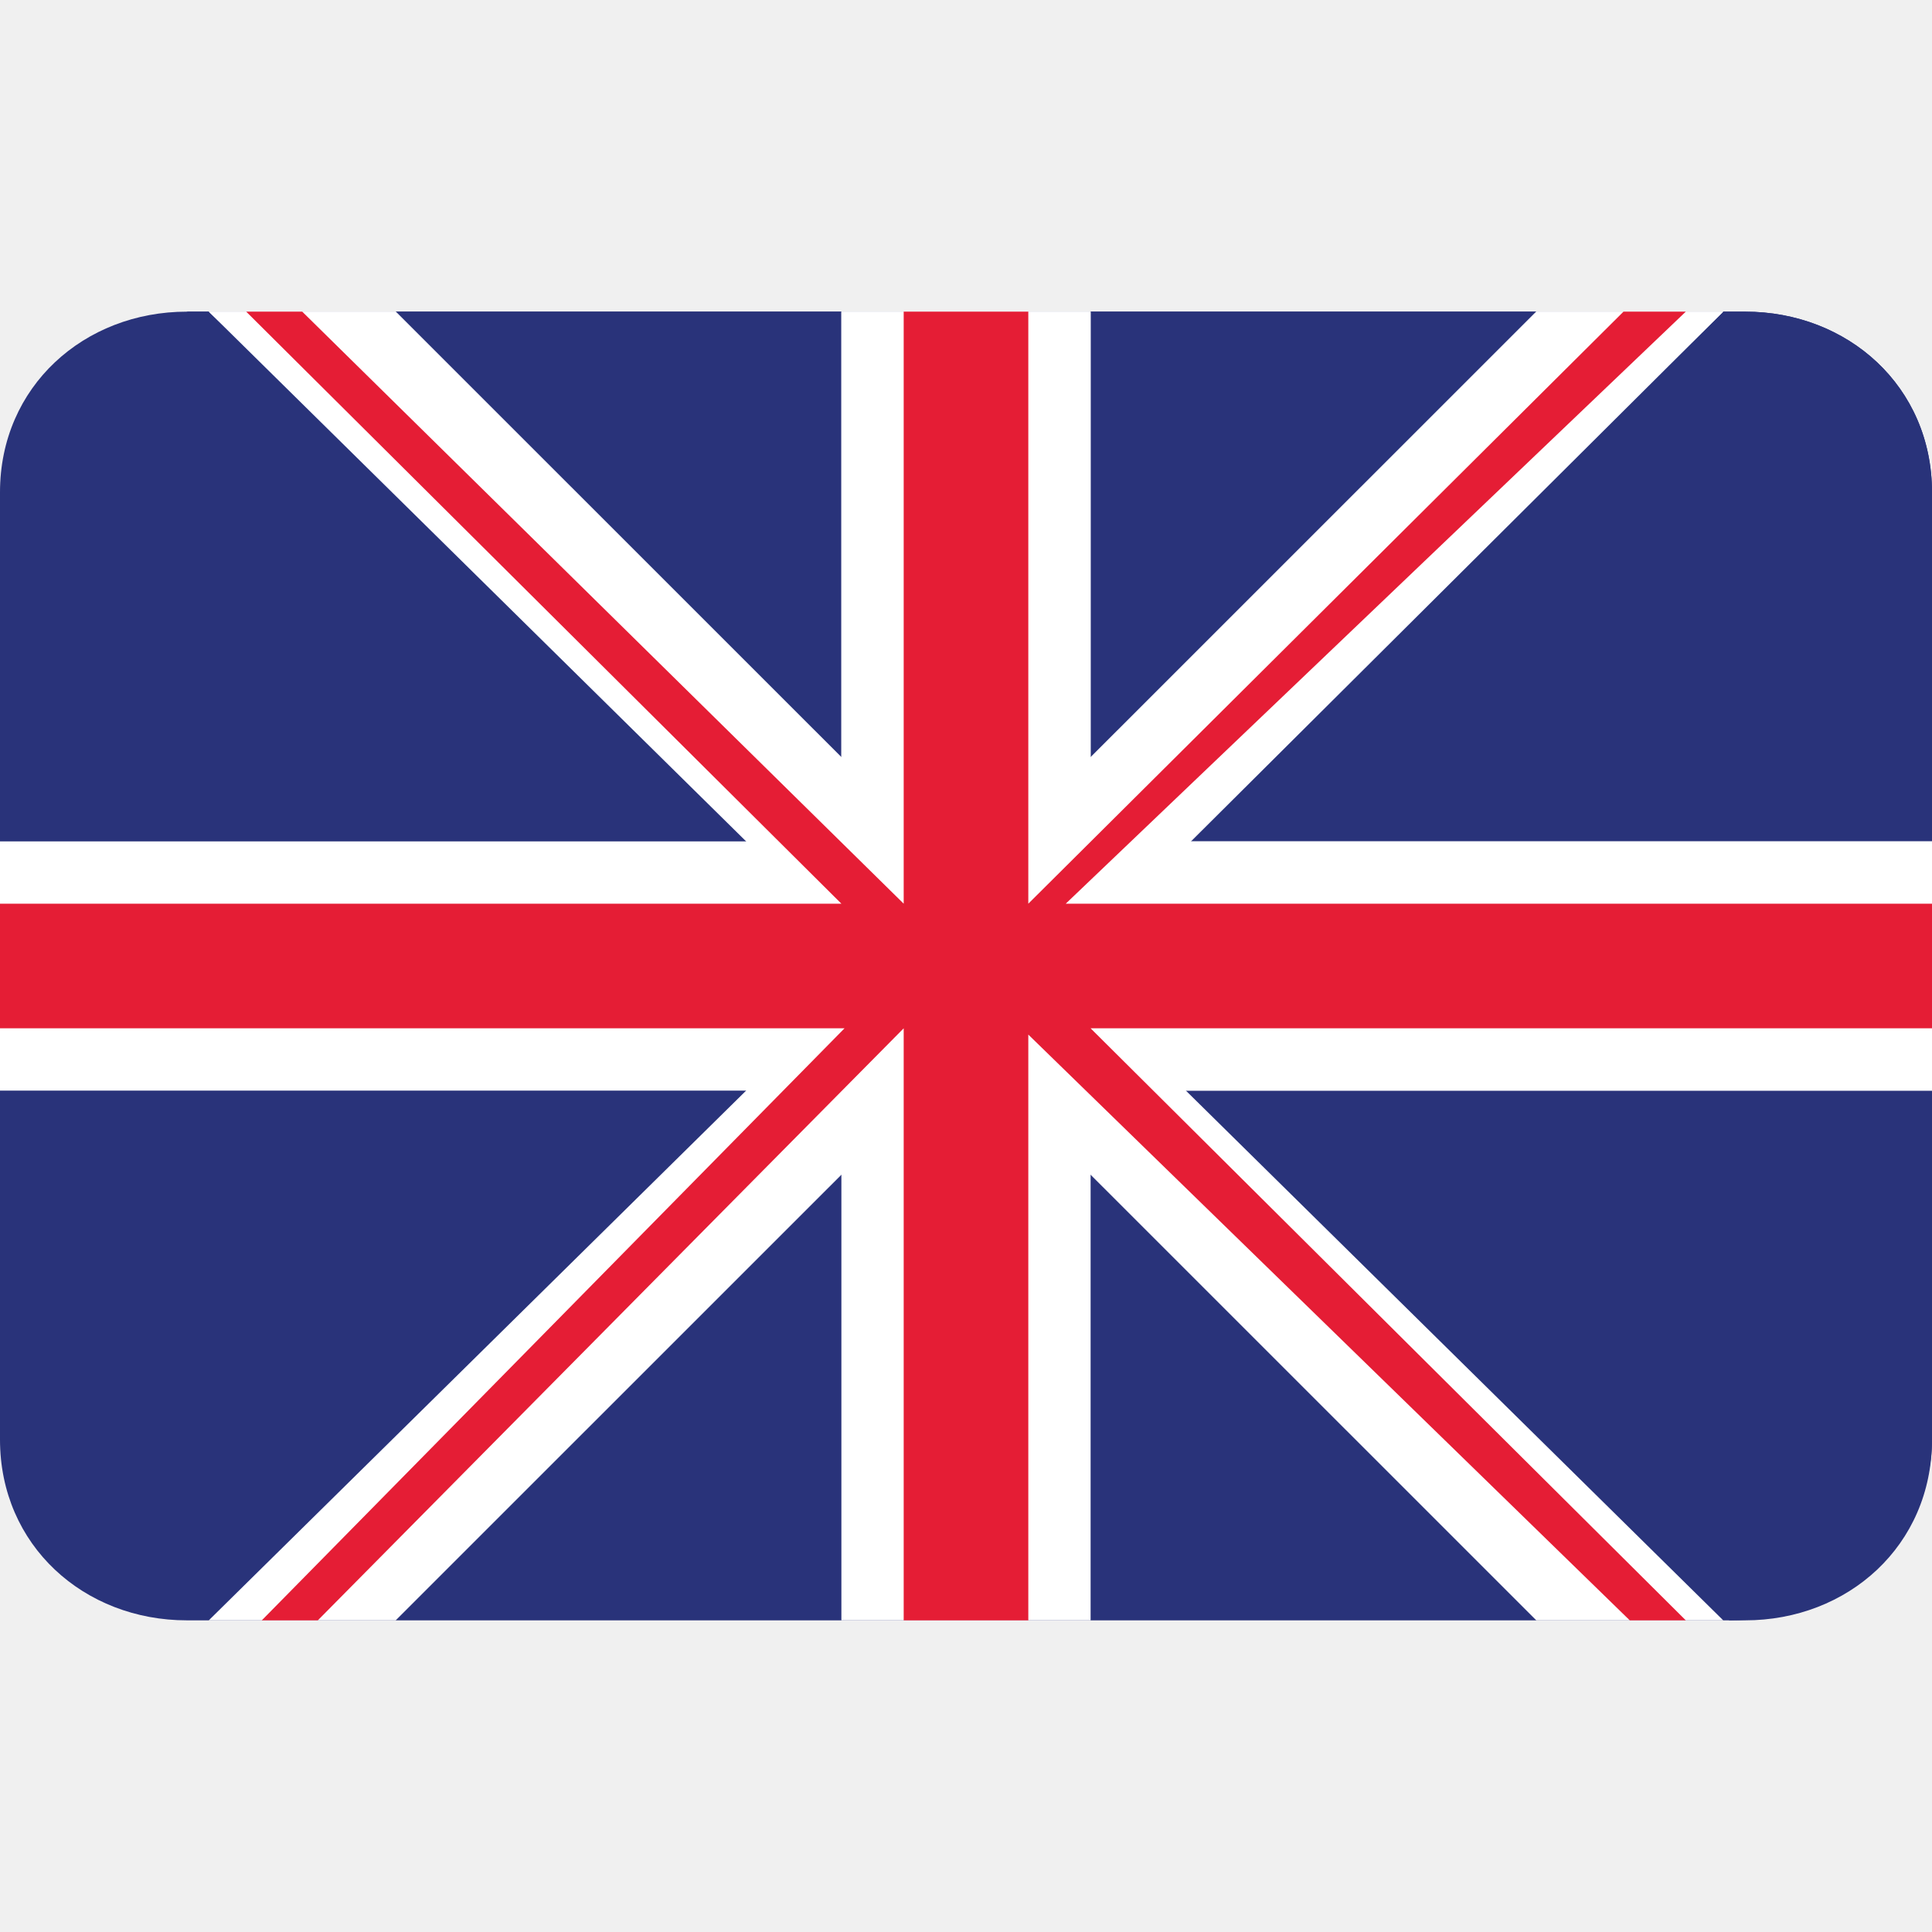
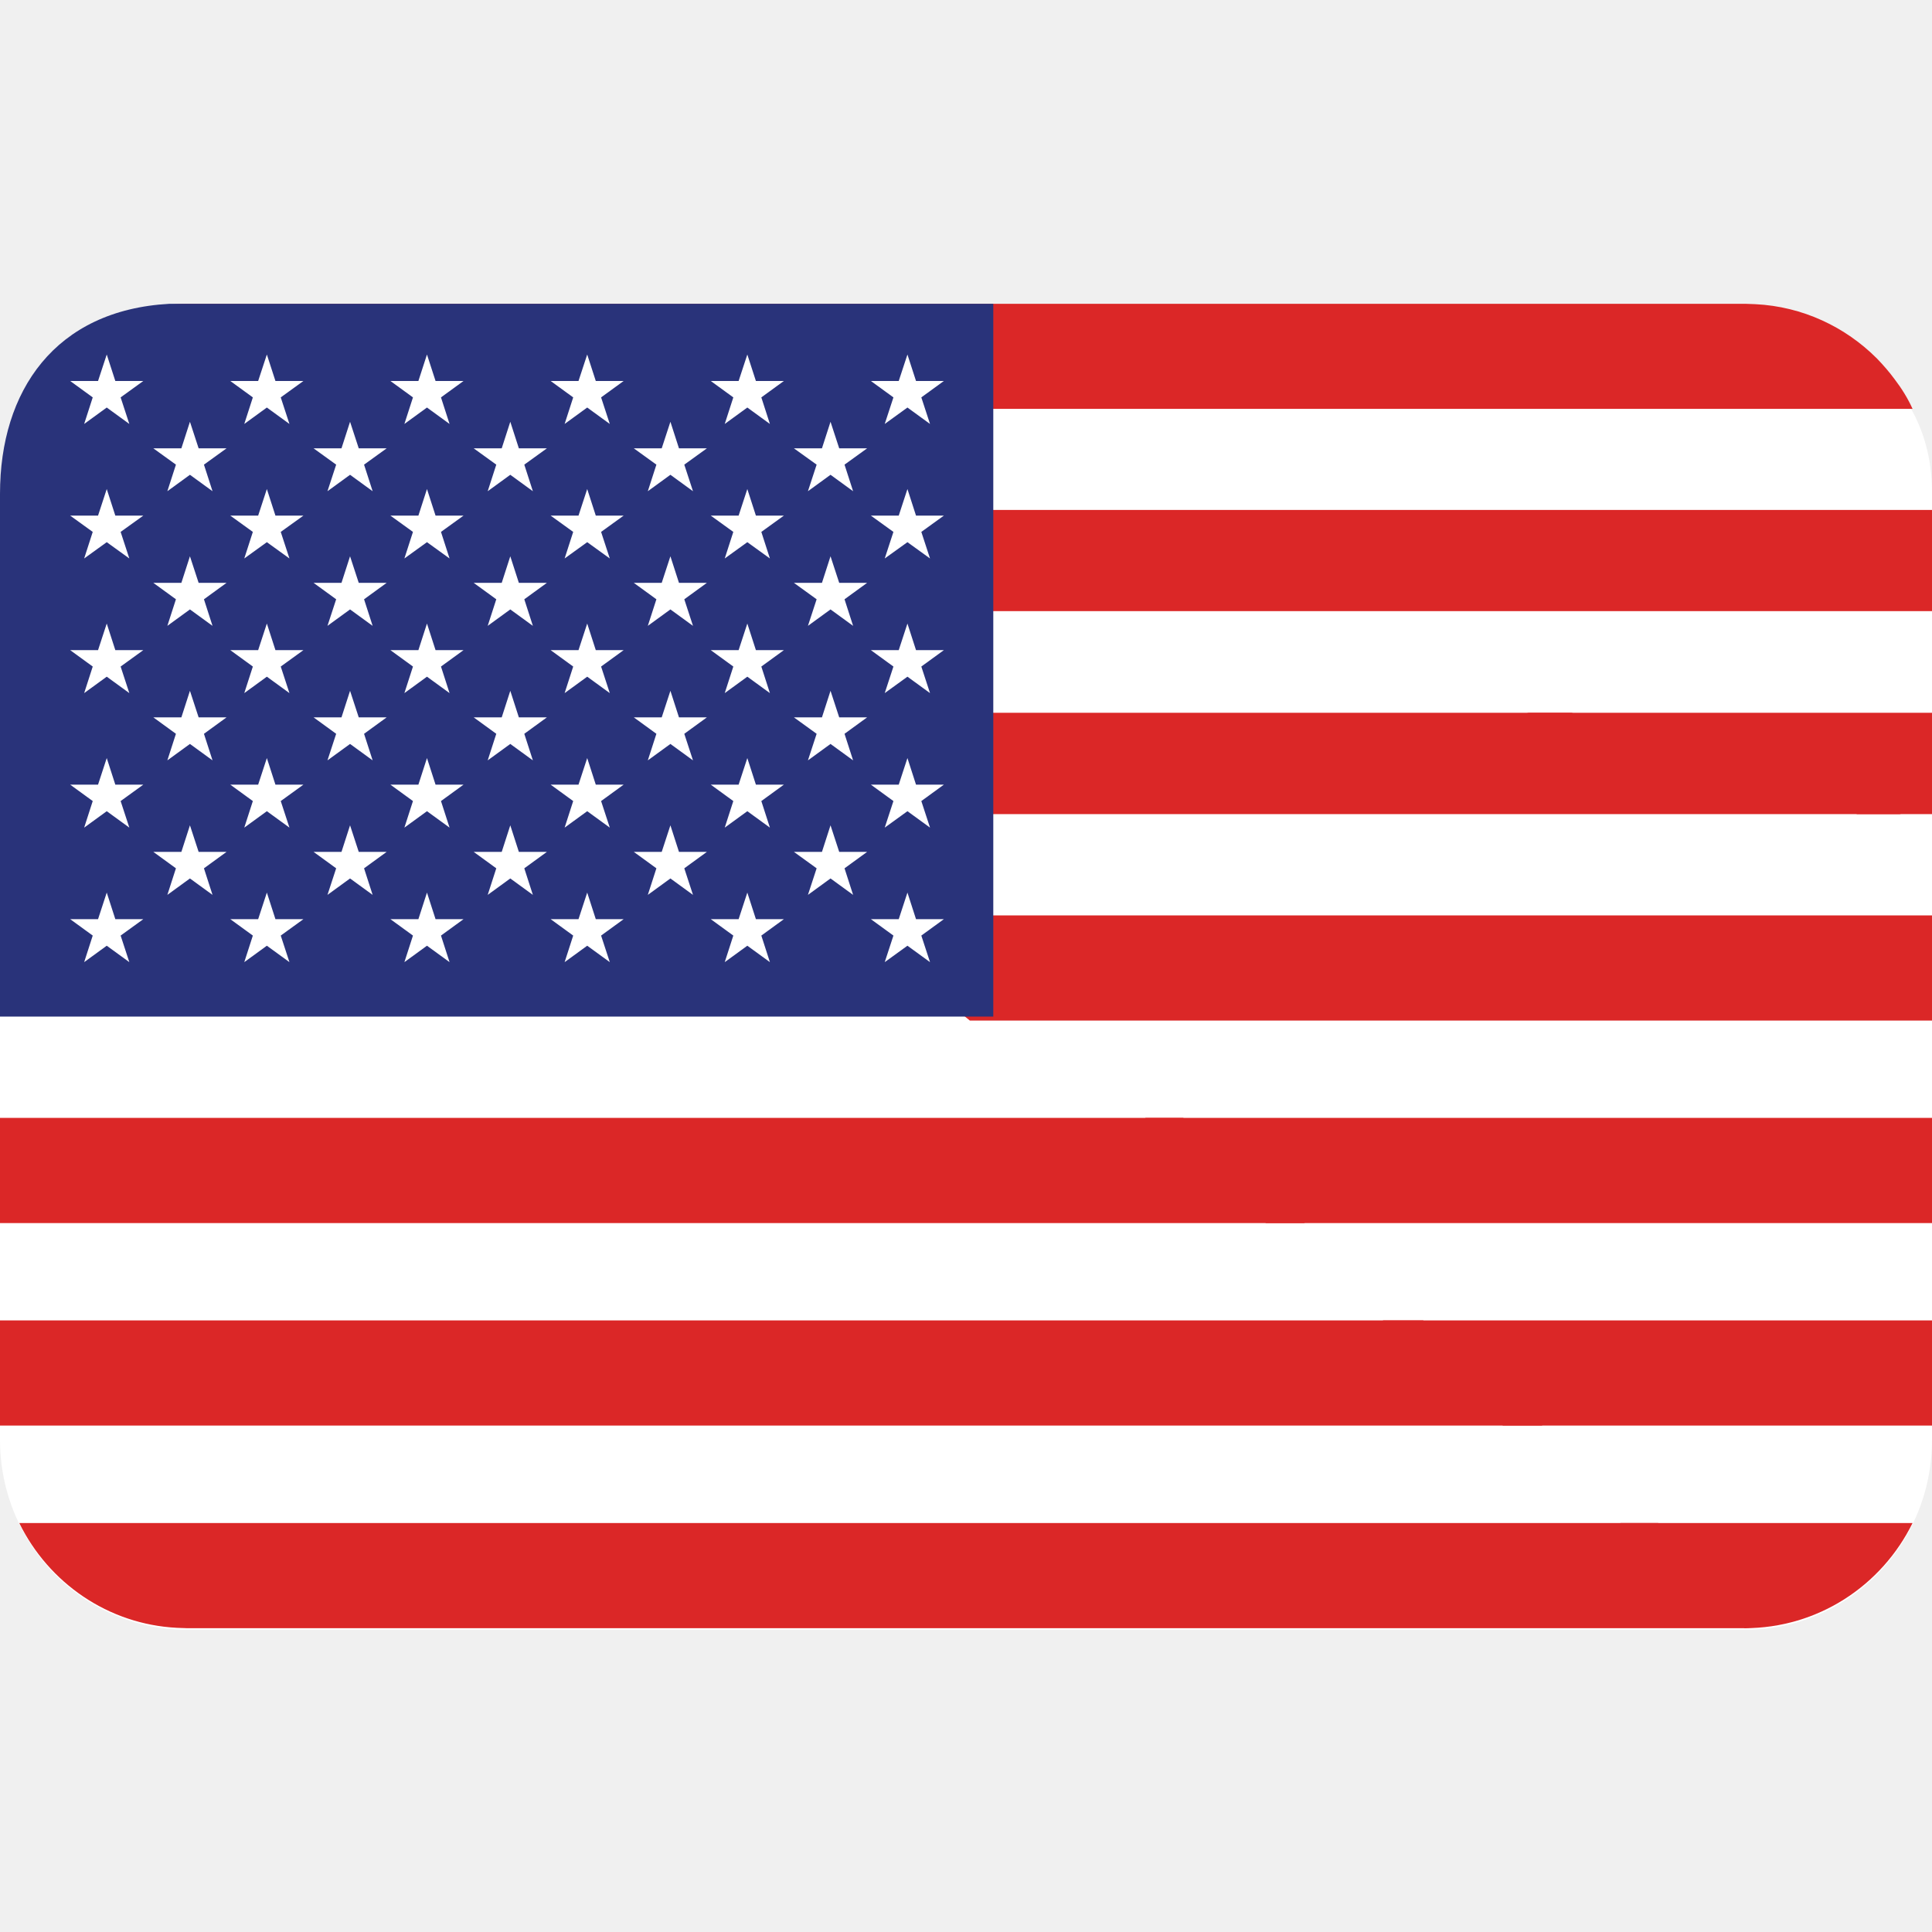
<svg xmlns="http://www.w3.org/2000/svg" width="16" height="16" viewBox="0 0 16 16" fill="none">
  <g clip-path="url(#clip0)">
-     <path d="M16 11.922C16 12.8 15.303 13.419 14.452 13.419H1.548C0.697 13.419 0 12.8 0 11.922V4.077C0 3.2 0.697 2.581 1.548 2.581H14.452C15.303 2.581 16 3.2 16 4.077V11.922Z" fill="#29337A" />
-     <path d="M1.548 2.581H14.452C15.303 2.581 16 3.2 16 4.077V11.922C16 12.8 15.174 13.419 14.322 13.419" fill="#29337A" />
-     <path d="M8.774 8L14.271 2.581H12.723L8 7.303L3.277 2.581H1.729L7.226 8L1.729 13.419H3.277L8 8.697L12.723 13.419H14.271L8.774 8Z" fill="white" />
-     <path d="M13.264 12.464L8.774 8.052L14.271 2.581H12.723L8 7.303L3.277 2.581H1.729L2.761 3.561L13.264 12.464Z" fill="white" />
-     <path d="M16 6.968H9.032V2.581H6.968V6.968H0V9.032H6.968V13.419H9.032V9.032H16V6.968Z" fill="white" />
-     <path d="M9.032 2.581H6.968V6.968H6.787L9.213 9.032H16V6.968H9.032V2.581Z" fill="white" />
-     <path d="M16 7.484H8.516H8.826L13.961 2.581H13.445L8.516 7.484V2.581H7.484V7.484L2.503 2.581H2.039L6.968 7.484H0V8.516H6.994L2.168 13.419H2.632L7.484 8.516V13.419H8.516V8.568L13.497 13.419H13.961L9.032 8.516H16V7.484Z" fill="#E51D35" />
+     <path d="M16 11.922C16 12.8 15.303 13.497 14.452 13.497H1.548C0.697 13.497 0 12.8 0 11.922V4.077C0 3.2 0.697 2.664 1.548 2.664H14.452C15.303 2.664 16 3.2 16 4.077V11.922Z" fill="white" />
+     <path d="M0.161 12.616C0.403 13.107 0.893 13.452 1.466 13.481C1.495 13.481 1.521 13.484 1.55 13.484H14.45C14.45 13.484 14.563 13.474 14.598 13.462C14.653 13.443 14.66 13.398 14.618 13.363L14.605 13.35L13.732 12.613H0.161V12.616Z" fill="#DB2727" />
+     <path d="M3.9 4.232H0V5.071H4.884L3.9 4.232Z" fill="#B22234" />
+     <path d="M5.868 5.91H0V6.749H6.855L5.868 5.91Z" fill="#B22234" />
+     <path d="M9.799 9.258H0V10.129H10.806L9.799 9.258Z" fill="#DB2727" />
+     <path d="M12.057 11.17L11.786 10.935H0V11.806H12.774L12.057 11.17Z" fill="#DB2727" />
+     <path d="M1.548 13.497C1.519 13.497 1.493 13.497 1.464 13.493C1.493 13.497 1.519 13.497 1.548 13.497Z" fill="white" />
+     <path d="M6.534 6.742H15.742L13.015 5.903H5.548L6.534 6.742Z" fill="#DB2727" />
+     <path d="M8.032 8.452H16V7.581H6.968L8.032 8.452Z" fill="#DB2727" />
+     <path d="M10.484 10.129H16V9.258H9.484L10.484 10.129Z" fill="#DB2727" />
+     <path d="M11.717 11.17L12.447 11.806H16V10.935H11.452L11.717 11.17Z" fill="#DB2727" />
+     <path d="M3.774 4.223L6.612 4.851L7.56 5.061H16V4.223H3.774Z" fill="#DB2727" />
+     <path d="M12.645 5.903L15.38 6.742H16V5.903H12.645Z" fill="#DB2727" />
+     <path d="M15.69 3.14C15.645 3.079 15.597 3.024 15.545 2.97C15.284 2.708 14.929 2.538 14.536 2.519C14.51 2.519 14.481 2.516 14.455 2.516H1.551C1.129 2.516 0.729 2.705 0.442 2.986C0.329 3.104 0.232 3.239 0.161 3.386H2.58H4.405H15.839C15.8 3.299 15.748 3.216 15.69 3.14Z" fill="#DB2727" />
+     <path d="M15.839 12.613H13.419L14.448 13.484C15.055 13.484 15.584 13.132 15.839 12.613Z" fill="#DB2727" />
+     <path d="M0 4.089V8.419H8.226V2.516H1.403C0.455 2.568 0 3.238 0 4.089Z" fill="#29337A" />
+     <path fill-rule="evenodd" clip-rule="evenodd" d="M0.955 3.155L0.884 2.936L0.812 3.155H0.581L0.768 3.291L0.697 3.511L0.884 3.375L1.071 3.511L0.999 3.291L1.187 3.155H0.955ZM0.955 4.27L0.884 4.05L0.812 4.27H0.581L0.768 4.405L0.697 4.625L0.884 4.49L1.071 4.625L0.999 4.405L1.187 4.27H0.955ZM0.955 5.384L0.884 5.164L0.812 5.384H0.581L0.768 5.52L0.697 5.74L0.884 5.604L1.071 5.74L0.999 5.52L1.187 5.384H0.955ZM0.955 6.498L0.884 6.278L0.812 6.498H0.581L0.768 6.634L0.697 6.854L0.884 6.718L1.071 6.854L0.999 6.634L1.187 6.498H0.955ZM0.955 7.612L0.884 7.392L0.812 7.612H0.581L0.768 7.748L0.697 7.968L0.884 7.832L1.071 7.968L0.999 7.748L1.187 7.612H0.955ZM1.573 6.835L1.645 7.055H1.876L1.689 7.191L1.76 7.411L1.573 7.275L1.386 7.411L1.457 7.191L1.27 7.055H1.502L1.573 6.835ZM1.573 5.721L1.645 5.941H1.876L1.689 6.077L1.76 6.297L1.573 6.161L1.386 6.297L1.457 6.077L1.27 5.941H1.502L1.573 5.721ZM1.573 4.607L1.645 4.827H1.876L1.689 4.963L1.76 5.183L1.573 5.047L1.386 5.183L1.457 4.963L1.27 4.827H1.502L1.573 4.607ZM1.573 3.493L1.645 3.713H1.876L1.689 3.848L1.76 4.068L1.573 3.932L1.386 4.068L1.457 3.848L1.27 3.713H1.502L1.573 3.493ZM2.281 7.612L2.21 7.392L2.138 7.612H1.907L2.094 7.748L2.023 7.968L2.21 7.832L2.397 7.968L2.325 7.748L2.513 7.612H2.281ZM2.21 6.278L2.281 6.498H2.513L2.325 6.634L2.397 6.854L2.21 6.718L2.023 6.854L2.094 6.634L1.907 6.498H2.138L2.21 6.278ZM2.971 7.055L2.899 6.835L2.828 7.055H2.597L2.784 7.191L2.712 7.411L2.899 7.275L3.086 7.411L3.015 7.191L3.202 7.055H2.971ZM2.21 5.164L2.281 5.384H2.513L2.325 5.52L2.397 5.74L2.21 5.604L2.023 5.74L2.094 5.52L1.907 5.384H2.138L2.21 5.164ZM2.971 5.941L2.899 5.721L2.828 5.941H2.597L2.784 6.077L2.712 6.297L2.899 6.161L3.086 6.297L3.015 6.077L3.202 5.941H2.971ZM2.21 4.05L2.281 4.27H2.513L2.325 4.405L2.397 4.625L2.21 4.49L2.023 4.625L2.094 4.405L1.907 4.27H2.138L2.21 4.05ZM2.971 4.827L2.899 4.607L2.828 4.827H2.597L2.784 4.963L2.712 5.183L2.899 5.047L3.086 5.183L3.015 4.963L3.202 4.827H2.971ZM2.21 2.936L2.281 3.155H2.513L2.325 3.291L2.397 3.511L2.21 3.375L2.023 3.511L2.094 3.291L1.907 3.155H2.138L2.21 2.936ZM2.971 3.713L2.899 3.493L2.828 3.713H2.597L2.784 3.848L2.712 4.068L2.899 3.932L3.086 4.068L3.015 3.848L3.202 3.713H2.971ZM3.536 7.392L3.607 7.612H3.839L3.652 7.748L3.723 7.968L3.536 7.832L3.349 7.968L3.42 7.748L3.233 7.612H3.465L3.536 7.392ZM3.607 6.498L3.536 6.278L3.465 6.498H3.233L3.42 6.634L3.349 6.854L3.536 6.718L3.723 6.854L3.652 6.634L3.839 6.498H3.607ZM4.226 6.835L4.297 7.055H4.529L4.342 7.191L4.413 7.411L4.226 7.275L4.039 7.411L4.11 7.191L3.923 7.055H4.155L4.226 6.835ZM3.607 5.384L3.536 5.164L3.465 5.384H3.233L3.42 5.52L3.349 5.74L3.536 5.604L3.723 5.74L3.652 5.52L3.839 5.384H3.607ZM4.226 5.721L4.297 5.941H4.529L4.342 6.077L4.413 6.297L4.226 6.161L4.039 6.297L4.11 6.077L3.923 5.941H4.155L4.226 5.721ZM3.607 4.27L3.536 4.05L3.465 4.27H3.233L3.42 4.405L3.349 4.625L3.536 4.49L3.723 4.625L3.652 4.405L3.839 4.27H3.607ZM4.226 4.607L4.297 4.827H4.529L4.342 4.963L4.413 5.183L4.226 5.047L4.039 5.183L4.11 4.963L3.923 4.827H4.155L4.226 4.607ZM3.607 3.155L3.536 2.936L3.465 3.155H3.233L3.42 3.291L3.349 3.511L3.536 3.375L3.723 3.511L3.652 3.291L3.839 3.155H3.607ZM4.226 3.493L4.297 3.713H4.529L4.342 3.848L4.413 4.068L4.226 3.932L4.039 4.068L4.11 3.848L3.923 3.713H4.155L4.226 3.493ZM4.934 7.612L4.863 7.392L4.791 7.612H4.56L4.747 7.748L4.676 7.968L4.863 7.832L5.05 7.968L4.978 7.748L5.165 7.612H4.934ZM4.863 6.278L4.934 6.498H5.165L4.978 6.634L5.05 6.854L4.863 6.718L4.676 6.854L4.747 6.634L4.56 6.498H4.791L4.863 6.278ZM5.623 7.055L5.552 6.835L5.48 7.055H5.249L5.436 7.191L5.365 7.411L5.552 7.275L5.739 7.411L5.667 7.191L5.854 7.055H5.623ZM4.863 5.164L4.934 5.384H5.165L4.978 5.52L5.05 5.74L4.863 5.604L4.676 5.74L4.747 5.52L4.56 5.384H4.791L4.863 5.164ZM5.623 5.941L5.552 5.721L5.48 5.941H5.249L5.436 6.077L5.365 6.297L5.552 6.161L5.739 6.297L5.667 6.077L5.854 5.941H5.623ZM4.863 4.05L4.934 4.27H5.165L4.978 4.405L5.05 4.625L4.863 4.49L4.676 4.625L4.747 4.405L4.56 4.27H4.791L4.863 4.05ZM5.623 4.827L5.552 4.607L5.48 4.827H5.249L5.436 4.963L5.365 5.183L5.552 5.047L5.739 5.183L5.667 4.963L5.854 4.827H5.623ZM4.863 2.936L4.934 3.155H5.165L4.978 3.291L5.05 3.511L4.863 3.375L4.676 3.511L4.747 3.291L4.56 3.155H4.791L4.863 2.936ZM5.623 3.713L5.552 3.493L5.48 3.713H5.249L5.436 3.848L5.365 4.068L5.552 3.932L5.739 4.068L5.667 3.848L5.854 3.713H5.623ZM6.189 7.392L6.26 7.612H6.492L6.305 7.748L6.376 7.968L6.189 7.832L6.002 7.968L6.073 7.748L5.886 7.612H6.117L6.189 7.392ZM6.26 6.498L6.189 6.278L6.117 6.498H5.886L6.073 6.634L6.002 6.854L6.189 6.718L6.376 6.854L6.305 6.634L6.492 6.498H6.26ZM6.878 6.835L6.95 7.055H7.181L6.994 7.191L7.065 7.411L6.878 7.275L6.691 7.411L6.763 7.191L6.575 7.055H6.807L6.878 6.835ZM6.26 5.384L6.189 5.164L6.117 5.384H5.886L6.073 5.52L6.002 5.74L6.189 5.604L6.376 5.74L6.305 5.52L6.492 5.384H6.26ZM6.878 5.721L6.95 5.941H7.181L6.994 6.077L7.065 6.297L6.878 6.161L6.691 6.297L6.763 6.077L6.575 5.941H6.807L6.878 5.721ZM6.26 4.27L6.189 4.05L6.117 4.27H5.886L6.073 4.405L6.002 4.625L6.189 4.49L6.376 4.625L6.305 4.405L6.492 4.27H6.26ZM6.878 4.607L6.95 4.827H7.181L6.994 4.963L7.065 5.183L6.878 5.047L6.691 5.183L6.763 4.963L6.575 4.827H6.807L6.878 4.607ZM6.26 3.155L6.189 2.936L6.117 3.155H5.886L6.073 3.291L6.002 3.511L6.189 3.375L6.376 3.511L6.305 3.291L6.492 3.155H6.26ZM6.878 3.493L6.95 3.713H7.181L6.994 3.848L7.065 4.068L6.878 3.932L6.691 4.068L6.763 3.848L6.575 3.713H6.807L6.878 3.493ZM7.586 7.612L7.515 7.392L7.443 7.612H7.212L7.399 7.748L7.327 7.968L7.515 7.832L7.702 7.968L7.63 7.748L7.817 7.612H7.586ZM7.515 6.278L7.586 6.498H7.817L7.63 6.634L7.702 6.854L7.515 6.718L7.327 6.854L7.399 6.634L7.212 6.498H7.443L7.515 6.278ZM7.586 5.384L7.515 5.164L7.443 5.384H7.212L7.399 5.52L7.327 5.74L7.515 5.604L7.702 5.74L7.63 5.52L7.817 5.384H7.586ZM7.515 4.05L7.586 4.27H7.817L7.63 4.405L7.702 4.625L7.515 4.49L7.327 4.625L7.399 4.405L7.212 4.27H7.443L7.515 4.05ZM7.586 3.155L7.515 2.936L7.443 3.155H7.212L7.399 3.291L7.327 3.511L7.515 3.375L7.702 3.511L7.63 3.291L7.817 3.155H7.586Z" fill="white" />
  </g>
  <defs>
    <clipPath id="clip0">
      <rect width="16" height="16" fill="white" />
    </clipPath>
  </defs>
</svg>
